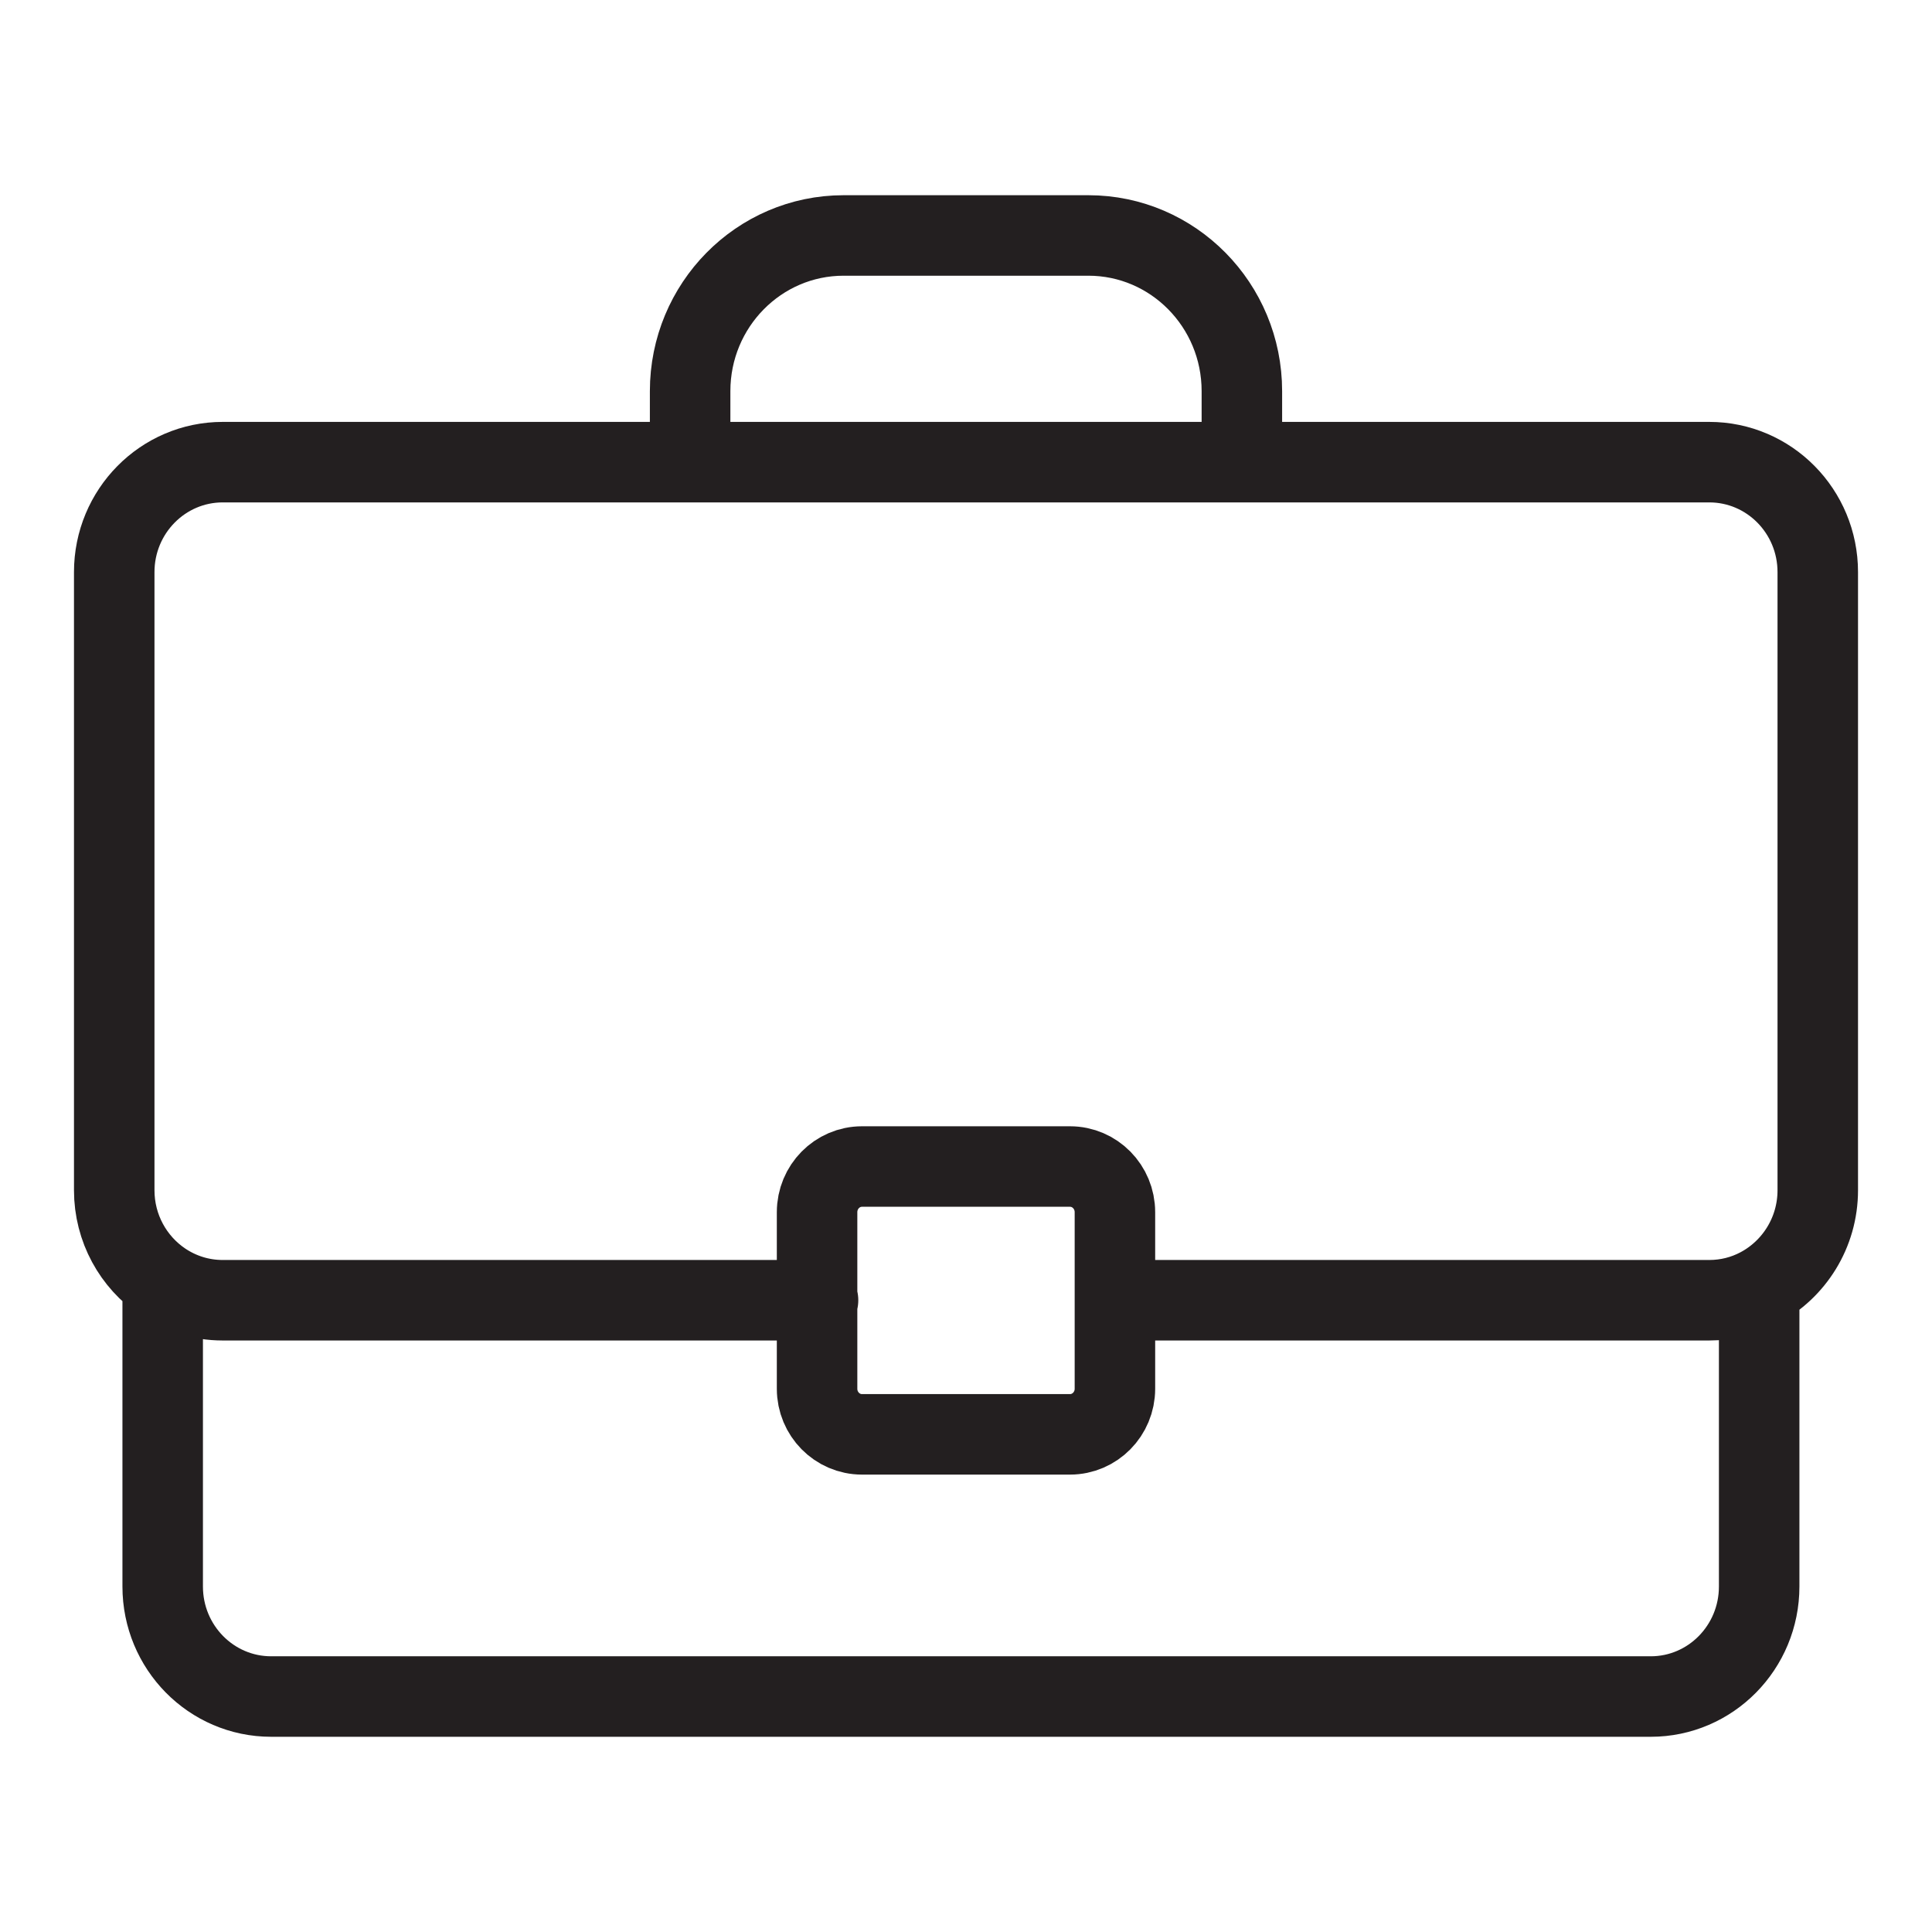
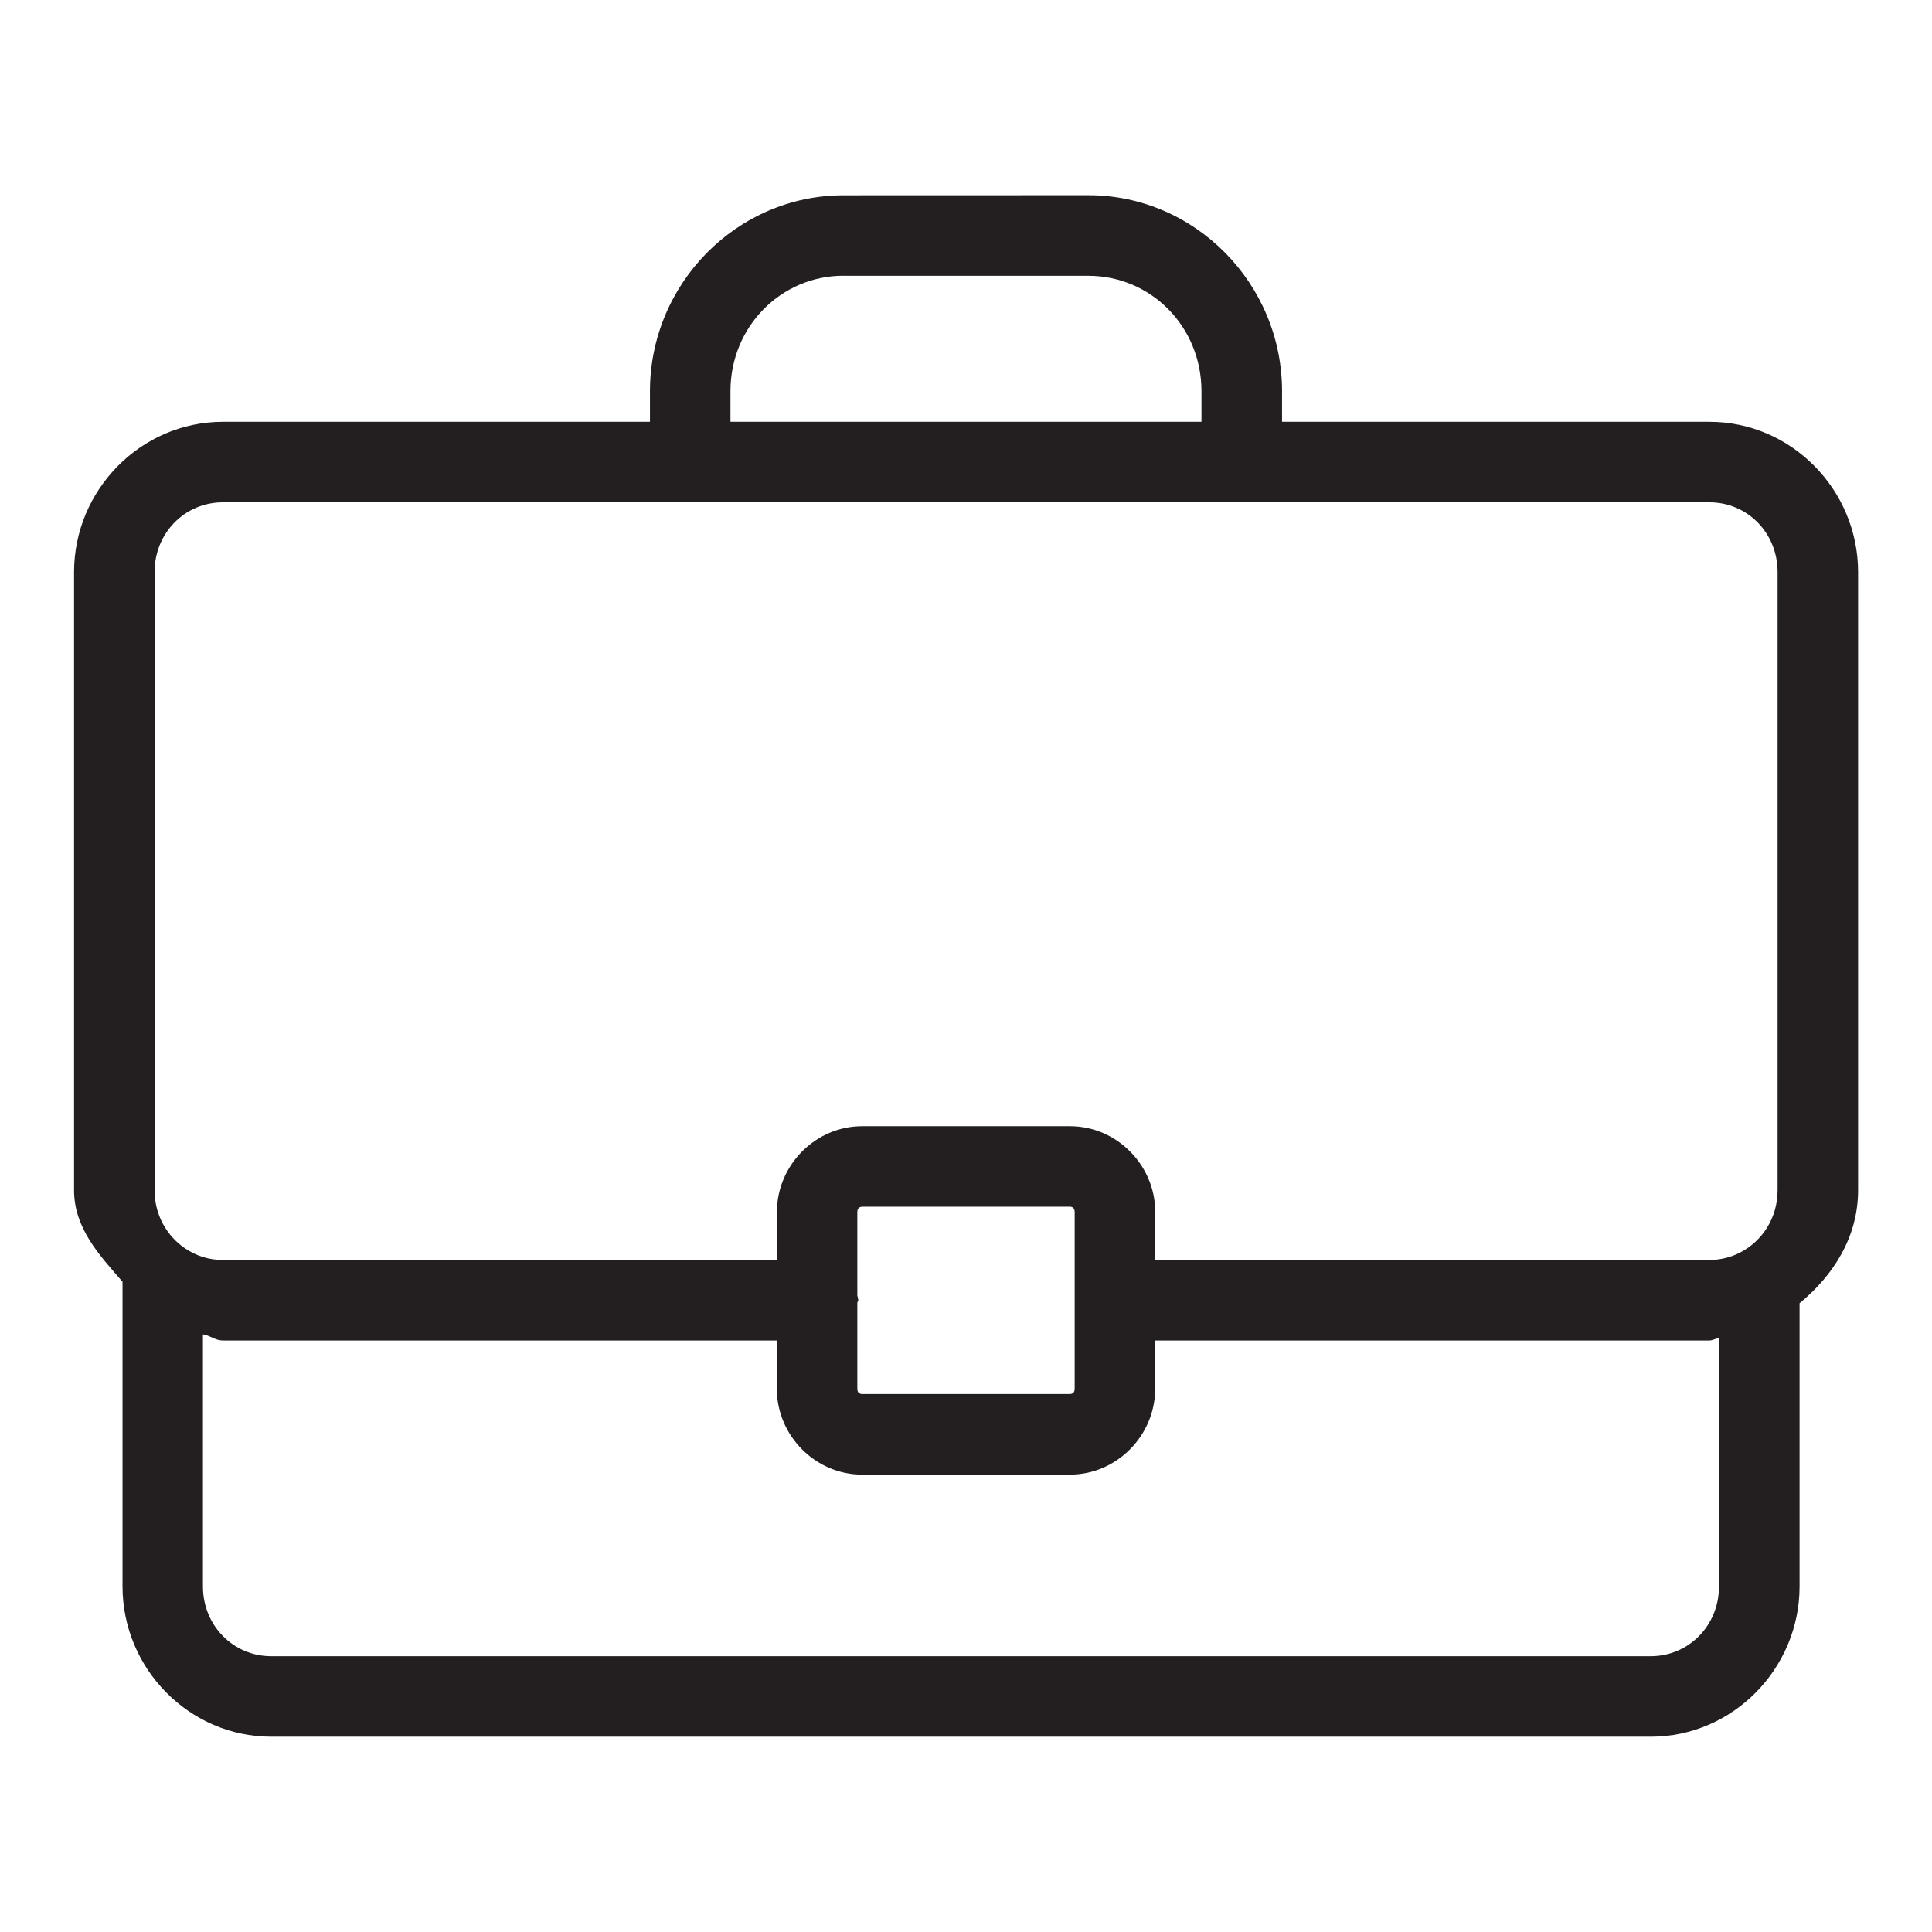
- <svg xmlns="http://www.w3.org/2000/svg" width="24" height="24" viewBox="0 0 24 24" fill="none">
-   <path d="M13.921 16.152H21.233M21.233 16.152C21.457 16.152 21.668 16.097 21.853 15.999M21.233 16.152H13.868M21.853 15.999V19.708C21.853 20.463 21.25 21.075 20.506 21.075H3.369C2.624 21.075 2.021 20.463 2.021 19.708V15.924M21.853 15.999C22.285 15.771 22.581 15.313 22.581 14.785V7.107C22.581 6.352 21.978 5.741 21.233 5.741H2.767C2.023 5.741 1.419 6.352 1.419 7.107V14.785C1.419 15.26 1.658 15.679 2.021 15.924M2.021 15.924C2.235 16.068 2.491 16.152 2.767 16.152M2.767 16.152H10.153M2.767 16.152H10.162M15.427 5.741H8.573V4.859C8.573 3.791 9.427 2.925 10.48 2.925H13.52C14.573 2.925 15.427 3.791 15.427 4.859V5.741ZM10.708 14.491H13.292C13.6 14.491 13.85 14.745 13.85 15.058V17.252C13.85 17.564 13.6 17.818 13.292 17.818H10.708C10.4 17.818 10.15 17.564 10.15 17.252V15.058C10.15 14.745 10.4 14.491 10.708 14.491Z" stroke="#231F20" stroke-linecap="round" stroke-linejoin="round" />
+ <svg xmlns="http://www.w3.org/2000/svg" width="24" height="24" viewBox="0 0 24 24" version="1.1">
+   <path d="m 10.48,2.426 c -1.327,0 -2.406,1.099 -2.406,2.434 V 5.24 H 2.768 c -1.018,0 -1.848,0.846 -1.848,1.867 v 7.678 c 0,0.471 0.313,0.806 0.602,1.137 a 0.5,0.5 0 0 0 0,0.002 v 3.783 c 0,1.021 0.829,1.867 1.848,1.867 h 17.137 c 1.018,0 1.848,-0.846 1.848,-1.867 V 16.189 c 0.419,-0.344 0.727,-0.822 0.727,-1.404 V 7.107 c 0,-1.021 -0.827,-1.867 -1.846,-1.867 H 15.926 V 4.859 c 0,-1.334 -1.079,-2.434 -2.406,-2.434 z m 0,1 h 3.039 c 0.779,0 1.406,0.632 1.406,1.434 V 5.24 H 9.074 V 4.859 c 0,-0.801 0.628,-1.434 1.406,-1.434 z M 2.768,6.24 h 5.807 6.852 5.809 c 0.47,0 0.846,0.379 0.846,0.867 v 7.678 c 0,0.342 -0.188,0.629 -0.459,0.771 -0.116,0.061 -0.248,0.096 -0.389,0.096 h -6.883 v -0.596 c 0,-0.579 -0.476,-1.066 -1.059,-1.066 h -2.582 c -0.583,0 -1.059,0.487 -1.059,1.066 v 0.596 H 2.768 c -0.174,0 -0.333,-0.052 -0.467,-0.143 C 2.073,15.356 1.92,15.093 1.92,14.785 V 7.107 c 0,-0.488 0.378,-0.867 0.848,-0.867 z m 7.941,8.75 h 2.582 c 0.034,0 0.059,0.021 0.059,0.066 v 2.195 c 0,0.046 -0.025,0.066 -0.059,0.066 h -2.582 c -0.034,0 -0.059,-0.02 -0.059,-0.066 V 16.18 a 0.5,0.5 0 0 0 0.012,-0.027 0.5,0.5 0 0 0 -0.012,-0.061 v -1.035 c 0,-0.046 0.025,-0.066 0.059,-0.066 z m -8.188,1.586 c 0.088,0.013 0.155,0.076 0.246,0.076 h 6.883 v 0.6 c 0,0.579 0.476,1.066 1.059,1.066 h 2.582 c 0.583,0 1.059,-0.487 1.059,-1.066 v -0.6 h 6.883 c 0.043,0 0.078,-0.026 0.121,-0.029 v 3.084 c 0,0.488 -0.378,0.867 -0.848,0.867 H 3.369 c -0.47,0 -0.848,-0.379 -0.848,-0.867 z" fill="#231f20" />
</svg>
